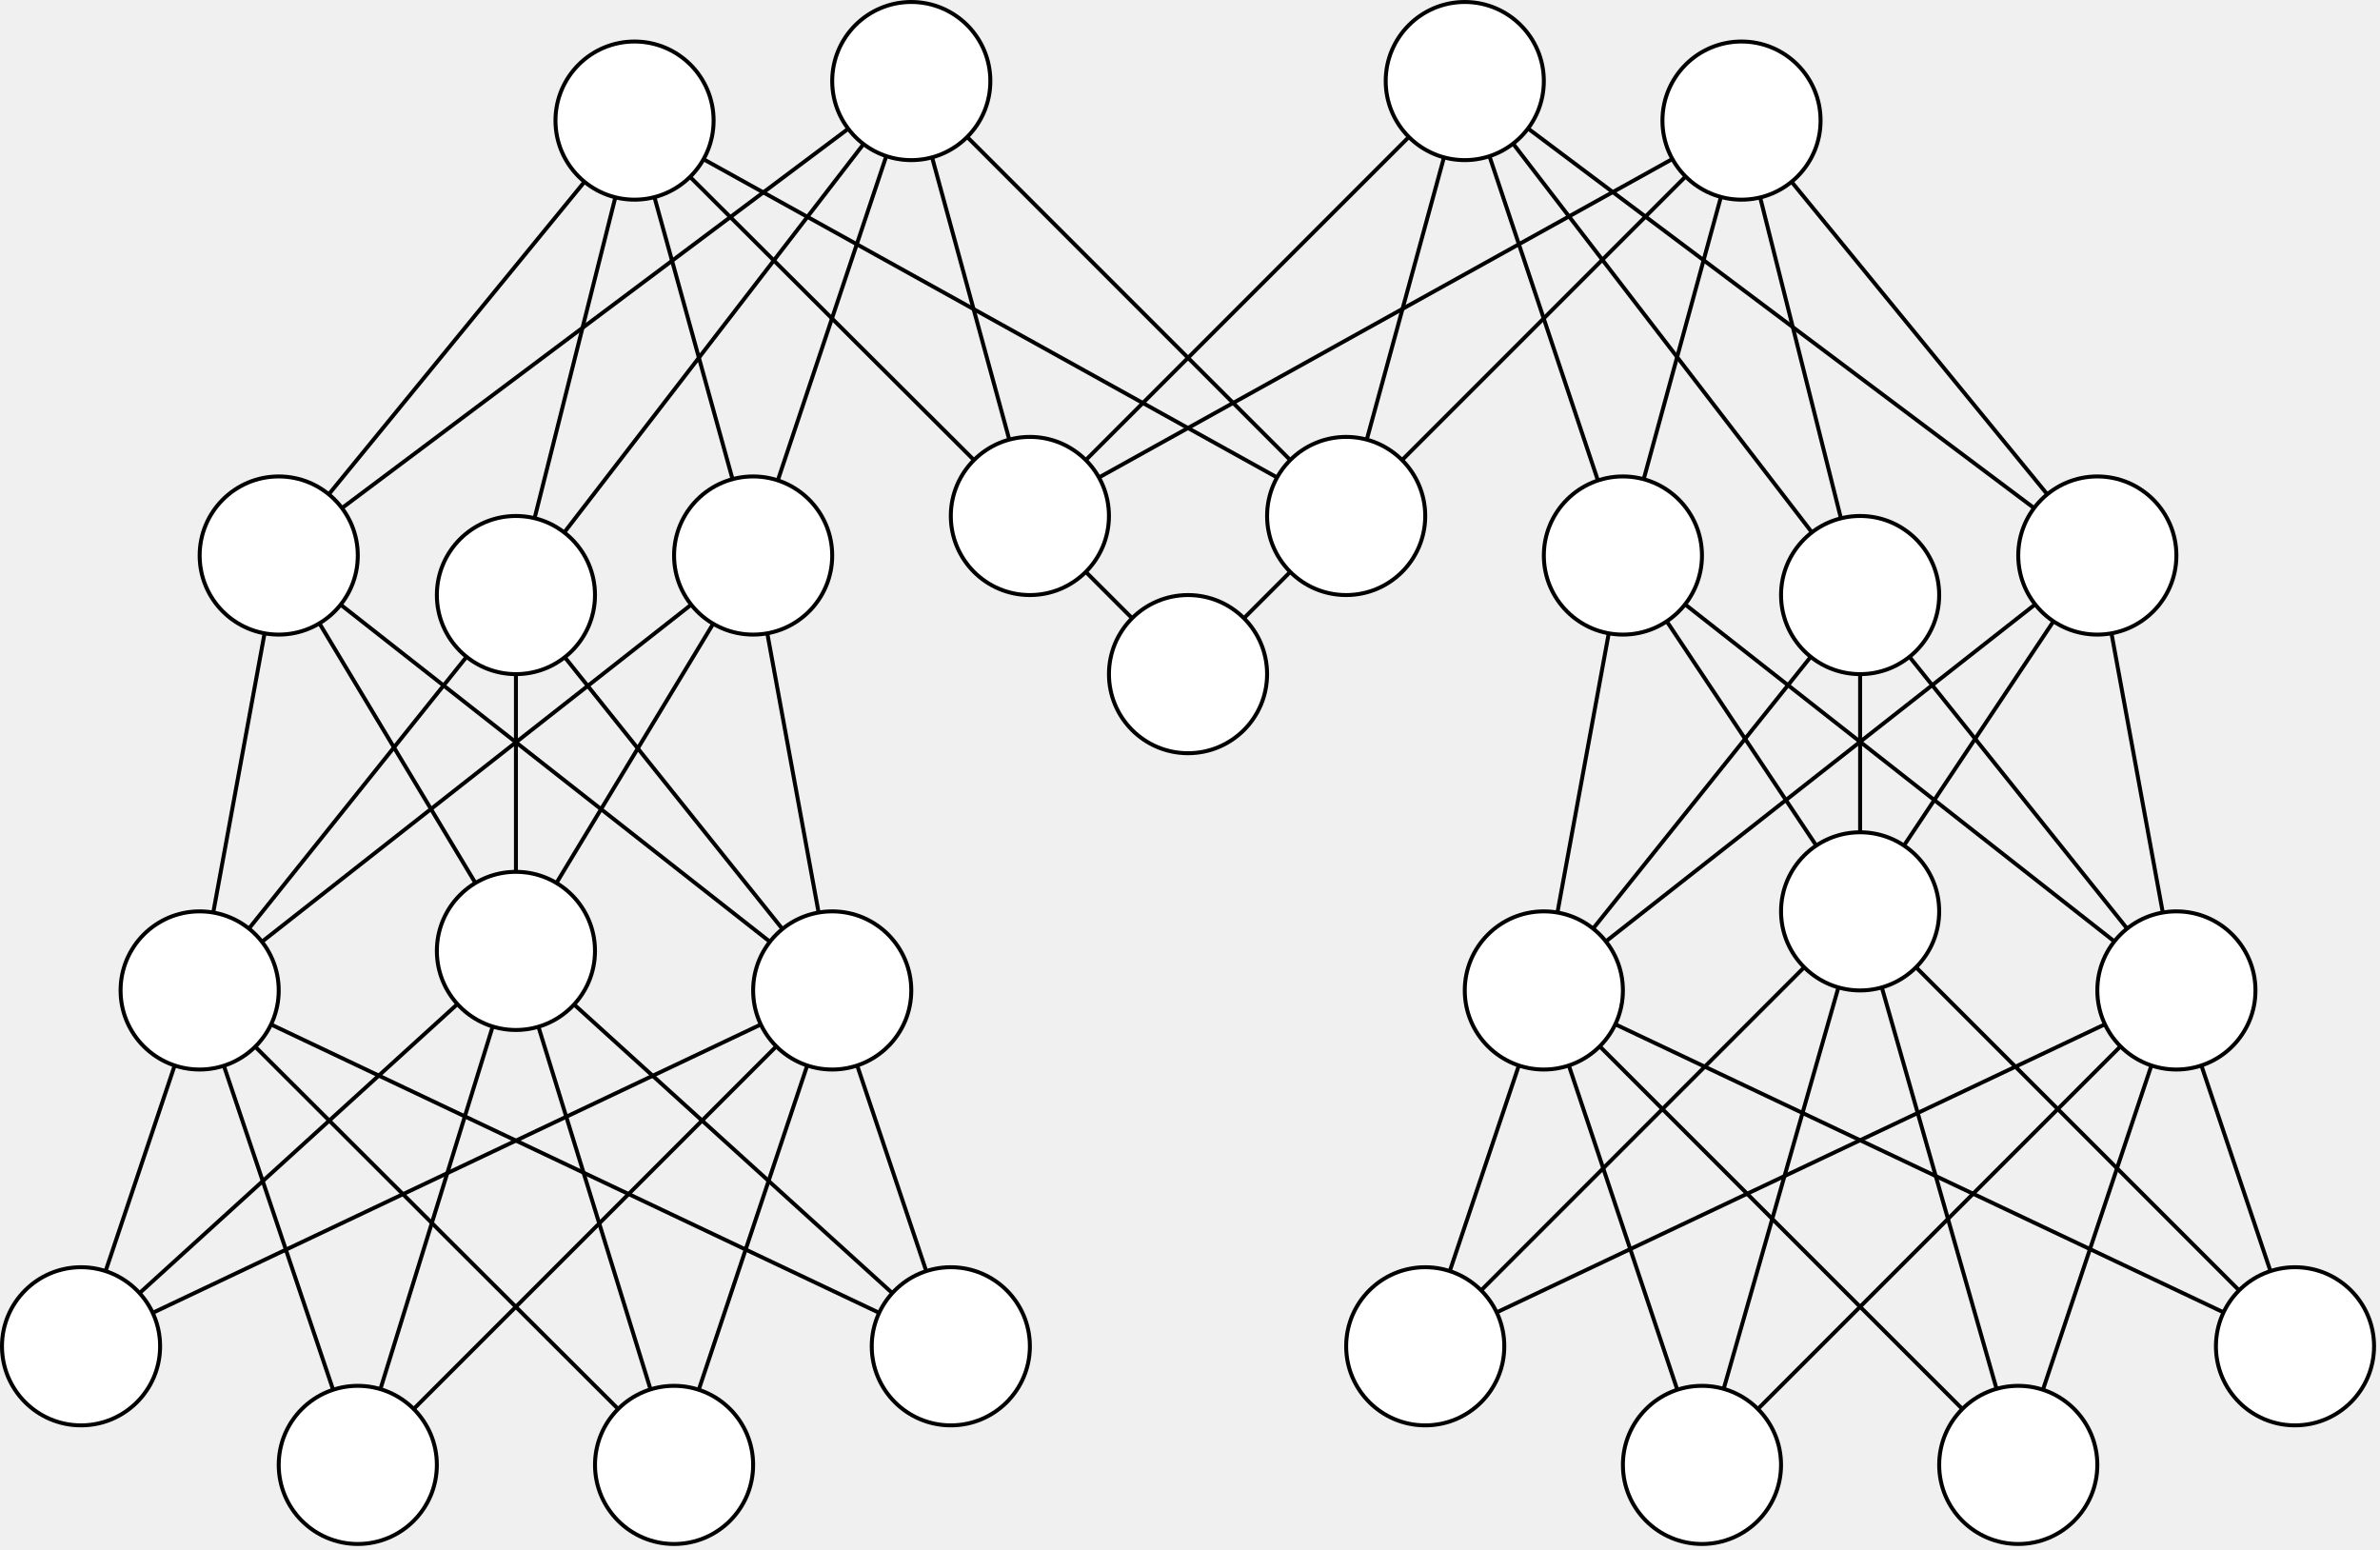
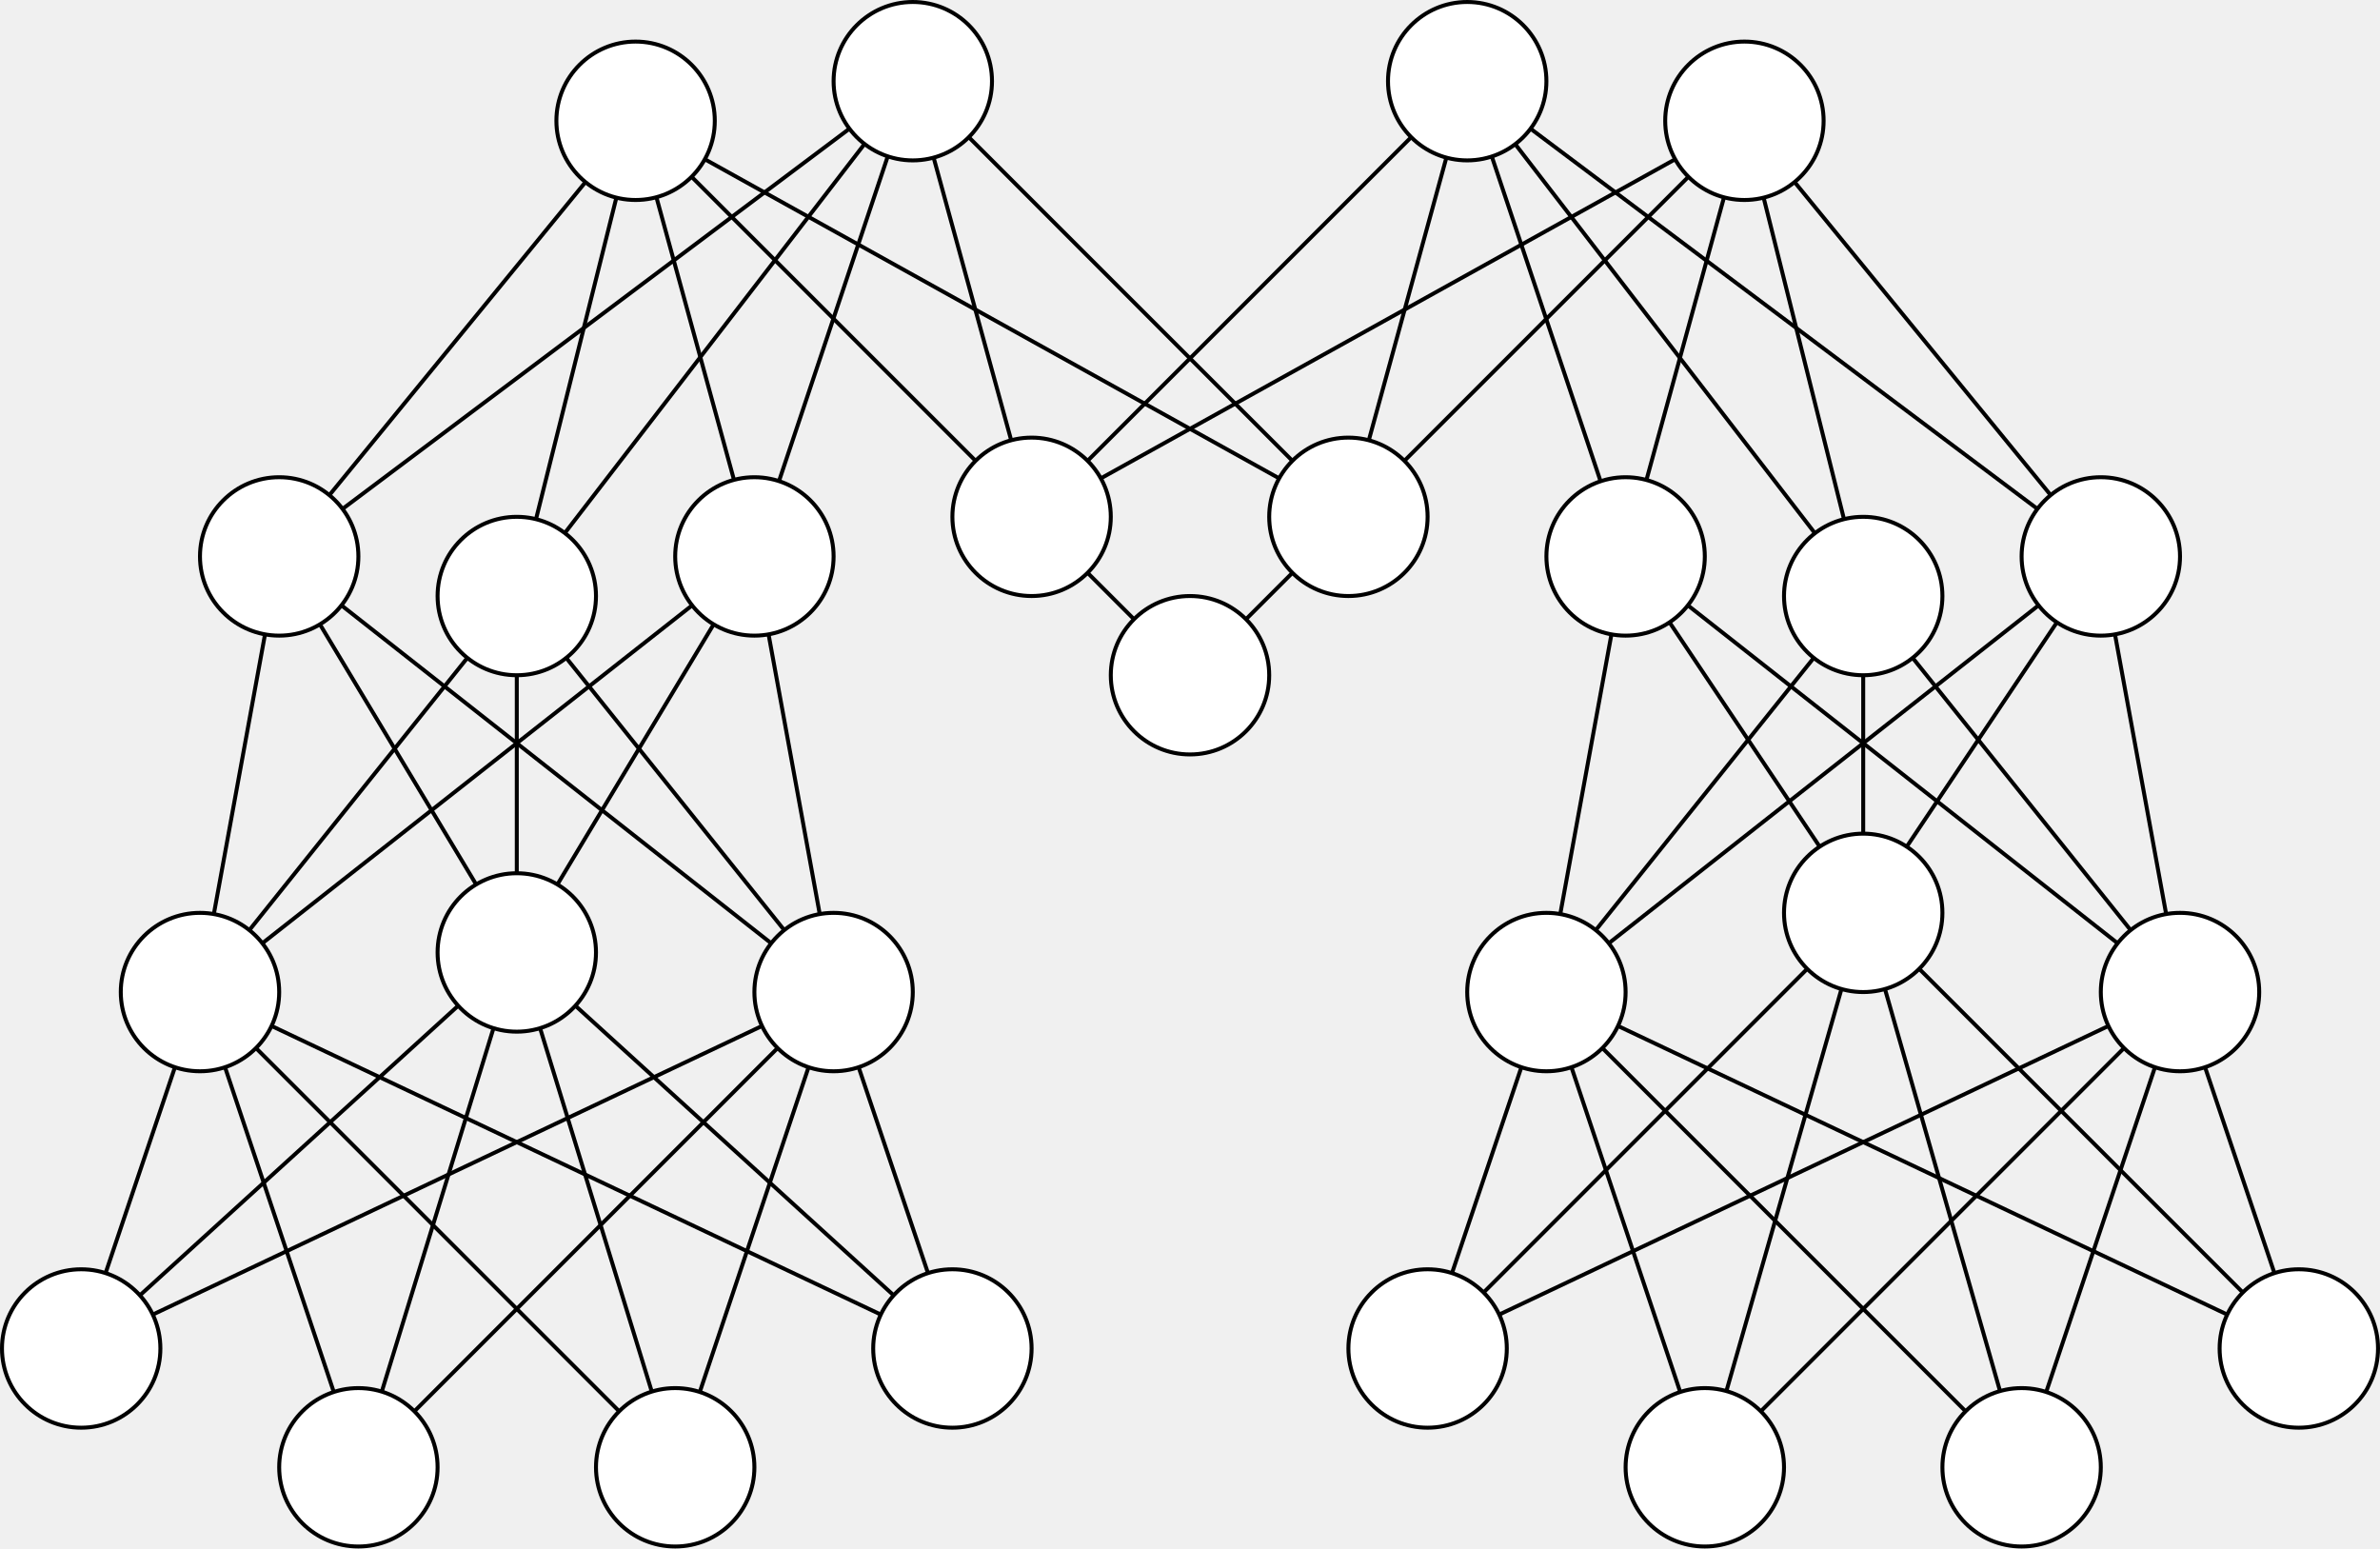
- <svg xmlns="http://www.w3.org/2000/svg" version="1.1" width="602px" height="392px" viewBox="-0.5 -0.5 602 392" content="&lt;mxfile host=&quot;app.diagrams.net&quot; modified=&quot;2021-06-28T07:55:08.698Z&quot; agent=&quot;5.0 (X11; Linux x86_64) AppleWebKit/537.36 (KHTML, like Gecko) Chrome/91.0.447.114 Safari/537.36&quot; etag=&quot;D39j4-Sn_9WDfTujScCT&quot; version=&quot;14.8.1&quot; type=&quot;github&quot;&gt;&lt;diagram id=&quot;-cZtB2Qp7nQ0ASOE4wb9&quot; name=&quot;Page-1&quot;&gt;7Z1dj+o2EIZ/DZeVEidOwmW757RV26O2QlXVy4ikgAQEZbMHtr++ocR8TBYxpInnxeJqFxMCmccznhmP7VHwstr9UKab+Zciy5cj5WW7UfBppJSvdFT/2be8H1riaHxomJWLrLno1DBZ/JM3jV7T+rbI8teLC6uiWFaLzWXjtFiv82l10ZaWZbG9vOzvYnn5rZt0lrcaJtN02W79c5FV86Y18rzTGz/mi9m8+eqxeWOVmoubhtd5mhXbs6bg8yh4KYuiOvy32r3ky73wjFwOn/v+yrvHH1bm64rzgdUvv/7s/zGZetNP2V/+zvvp9+nkm+YuX9PlW/PAzY+t3o0E6rvUwq5ffLedL6p8skmn+3e2Ne+6bV6tlvUrv/63uVVeVvnu6m/0j09ed5m8WOVV+V5fYj4QNMIyvcUIb3uSfdg0zc+kbtrShvbseOeTQOp/GpncIR+FJR/lEfloYfkEYPJJwOQTYskn0GD6pbHkU9v1C/lEgbB8Iiz5HB/UyEe6/8RY8gkUWP9JsOTjE/uspfuPcTNRBEQVTEt3IJ/jAa2zb/eudv1qXazzj4SSZy03m4ikvmPxVk7z285YlZazvLplFNoiPhOh/kCEpq3Ml2m1+Hr5cz+Sa/MNvxWL+kFOBIkJiBOC5vCYzafO/XV6o5jcKCA3OsihdaP/MB8f+3+Q5/h2YOT1k3wf5DleKxj56Em+D/Icf9wS+eARdD6gAXlX8q3IzDZ5TqQBRl5U590hz4mhLJE3GV5onfeJj35MotxLnkZDEb3R0OQ50SGYzov69u7o/BiHPFfnRa19fzo/Jjof88jXKNL3s8s2+wteh+gb5skeqW+IWgXxvtEbec5soCXyIZO8rPdPp5u6kg8DYfLq8cjLegLOkAfK9XDJy8Z9zpAHm3ulzrX43JACSolopmokkqpxM55lp0GJamjbqgGUEomY5H1vJIhe0cKJrugDXxg9UE4kZqJXsk7wtZqQu9GPhdEDJUW49l5W650x+ObrHwm9rNa7gx4o6cEd60W9PGeG+kA9HnlZpXcHPVBtE9fLE1V6Z5y8ACjfxSUv6+S5gx6sWJwWe4XGKIotVuF4wTYzgqTnhZ60gICGjYRpPALZauhrSd27wwRSMRFaNh4h0LjBRR/KpgSdQQ9UFGuGCHS1j3piTwMF6+yB5oDY7IX13hn2QLNAipsVlGVP1z92Z099Y9vsgaaB2Oxlbb477DnzQDbDICIPLR0nmg6DIqBQowkIaE7B9GZw69Fy8nVX60HCjmPSwJL10AqHvZEhOHtNI0WqmFz2mnaisWX2QPkhtt7Leowh9Rq6sg+p12CbPVCCiK33suzd0XuwUtowuTIGijlEYPsYtTqMuMcIlGtgjxxatBDfnZEDKNfAZy9aiOIOe6SaU67XIMveGa/B5Mkfi72ozXeHvWKwt+kQXUveim18CbazrKY7F0pvzBeBudQR3blQvAcBudSaO4VzsAtibtW1uPFu80qK+gOazR3avAK51Jpb2y3LXkc9sY98YfZILjVb72VDaVf03kRzj8U+eLLvgz3QpCvf5ouyd8bmx5xwCo69bCjtDHuwSDGka9ukzyCJgWYm2fnlWNQwtpYqdd7khy5hsVzLFgPVrsfsHZ1lKxLogvSum3xSz0pb3uQzBssQ0bkW8cOHYrAFgZoYC/HTq2Kw42MihSYgsFLhaAymYsYEogiITiDJH9DEiVoF5zki6cqYhBPa2VQxtCPikoGKTm/7c+ydKxRbyDKxb+d93Gnsa3sf92Sg0K5H9t6T/UDsBwrtemTPN65P9vexH2hZ8m323L0H4PSe1id0Z099bNvsB6pr6JE9mt67w36guobb7NlbE6LpPc3Cdd6vnZbI2T6tKRmorqFHvUfz853Re/P1wHqPZvP70/uO5zTYO7FpPFDlQ4+9A80yiPeO3tgrKfbcmVw4jyCmswhd2cexMHuxzB+bPZreu8NeLPPHZo/mEbjDHqiow1h39Or2W8Ebe7ynmzHZZg+0IaHRcPAq14jO+XZlH9F9pmyzB1rRZEZ28CrXqK9jSmLhY0rGQCua+DZftrrdGZsPtKKJz162ut0V9r4ZvCDgswd8UWfPmQHf94DWNPHhy4747sBXQPDZ7p6s5rvi7vke0FaSfPiycR4+/PplWRTV+eVlupl/KbJ8f8W/&lt;/diagram&gt;&lt;/mxfile&gt;" resource="https://app.diagrams.net/#Hmikee-AI%2FDatasets%2Fmaster%2FLogo%20New.svg">
+ <svg xmlns="http://www.w3.org/2000/svg" version="1.1" width="601px" height="391px" viewBox="-0.5 -0.5 601 391" content="&lt;mxfile host=&quot;app.diagrams.net&quot; modified=&quot;2021-06-30T18:10:21.129Z&quot; agent=&quot;5.0 (X11; Linux x86_64) AppleWebKit/537.36 (KHTML, like Gecko) Chrome/91.0.447.114 Safari/537.36&quot; etag=&quot;4dHPpbVGzwahbSpNKBcv&quot; version=&quot;14.8.2&quot; type=&quot;github&quot;&gt;&lt;diagram id=&quot;-cZtB2Qp7nQ0ASOE4wb9&quot; name=&quot;Page-1&quot;&gt;7Z1tj+I2EMc/DS8rJXEcJy/bvfZO96D2hKqqLyOSAhIQlM0ebD/9hRLzMBza2ZR4/lj7ZgUmG8j8POO/xxNnpB6W2/d1vp59qYpyMYqCYjtS70ZRlJqs/btreN43aJXuG6b1vNg3hceG8fzfsmsMutaneVE+nh3YVNWima/PGyfValVOmrO2vK6rzflh/1SL829d59PyomE8yReXrX/Ni2bWtSZBcPzgQzmfzrqvzuwHy9we3DU8zvKi2pw0qV9H6qGuqmb/arl9KBc721m77P/vtyufHn5YXa4azj8sP//+KfxzPAkm74q/w23w8etk/FN3lm/54qm74O7HNs/WAu1ZWmO3b37ZzOZNOV7nk90nmxZ32zZrlov2Xdi+vPxB9uxl3ZTbk6buB74vq2XZ1M/tIfZT1Rmr6y3GGm9ztH3cNc1OrG7b8o729HDmo0HaF51NXmGfCMs+UUDso4Xto8Dsk4LZJ8ayj9Jg/qWx7NPG9TP7JErYPgmWfQ4Xau0j3X8Mln1UBNZ/Uiz7hCQ+a+n+Y2UmioGog2npDhRyFNCq+Hkntdt3q2pVMo3yWD3Vk/Jl7dXk9bRsXo4BZXGm5C9NfGJC/QMT2ra6XOTN/Nu5/v+RXbtv+KOat1d2JEhCgEkJmv11d/91qtfpiQw5kSIn2hvm4kT/YT5c9v8gz9F2suT1G/lByHNUqyz55I38IOQ5enwY8uoufV7RCXlf8hczM9fkOTMNWfJYPu8Pec4cahjyNqF7Xz4fEo1+SKK8ljydDSX0REOT58wOZX0eS9v74/MZvM9jRfvb+XxGfN7wyLco8ueTw9a7Ax6H6Bv2yoD7BlZUEO8bNyPPWQ0chnzMJI+lBBRdbupLPlbC5CN48lg+7w95uVwPlzyWEvCHPNjaKxXX4mtDkVxKRDNdI4VyjRfns+w0KHEN7do15FIiCZO8XbgEQR/Rwom+6FUojF4uJ2KY6CMwEXytJuTV6DNh9HJJEW68B/N6bwK+/Xpg9GBe7w96uaQHd6zHUnneDPUqgicP5vT+oJerbeKqPCyn90bkKbl8F5c8mMjzBz1YsTgt9ooteLGbVTgq2GVGkPS8OJA2kNywkTKDh8JaJ6E3rOne0wRSMRE7Dh6x3LjBRR9jjRv+oJcrirUjwt25fXIj9nSi4Jy93BoQmz2a33vDXm4VKOJmBcHY0/sf+7On2tg1e7llIDZ7sJjvD3vOOpDLaRCxh5aeJ9oOg2KgWKMZSLCQMrvP6HEh8nXf6EGmHYekgaPooSMx9tZk98Ze05kidUwue007UeaYvVx+iO33YIoxpqqhL/uYqgbX7OUSRGy/B2Pvj9+DldLG6ZUxUEwQge1jdNFhxBWjXK6BPXJorEJ8f0YOuVwDnz1WIYo/7AVrTrmqAYy9N6rB5smh2WPFfH/YRwz2LgXRteSt2MaXYDvLarpzofTGfAmYpE7ozoXiPUhOUmvuEo4NAyDh9eq88dXhlRT1K5rNHTq8yklqza3tBmOvkxuxT0Jh9oKSmu33WLLKG7+3szlo9uqN/SDs5RZd+TEfi703Md9wplPS7LFivj/swWaKMb23TfoZJEZwix9uftlgBcaLW5V6b/JDb2FxXMtm5GrXDXtHZ6xVabovk+67ySdVVtrxJp8GLENE11rEHz5kwG4I1CRYiD+9yoA9PiaJ0AwEViqcZGAuZkMgioHoApL8A5o4s1bBdY5EujIm5UztXLoY2iPiUsG9LNibWXQ/CUTi0blv733c6dzX9T7uqeBuFmz2WPLeH/aCUzs2+/CN/SDs5W5LNtztCMD8ntYn9GdPNbZr9nJ1DXz2WH7vD3vB3WnZuxVi+T3NwvXer52WyLl+WlMqV9fA93ssne+N39uvh/Z7rJh/O7/v+ZwGd09syuQqH/i9AysyiPeOm7GP5NhzF3fBFIGhqwh92RsjzF4w88dmj+X3/rAXzPyx2WMpAn/Yy2X+bCi/u+r2lyZv7PGebsbkmr1c5s+6871VuSZ0zbcv+4TuM+WavVzmzw7j91blmtzqMSVG+DElmVzmjx/zsfzen5gvl/njs8fye2/Yh3bwgh7wscSeNwN+GMhl9vjwsTzfI/iRHHy23APzfF/kXhgIPmqEDR9L790B/PZtXVXN6eF1vp59qYpyd8R3&lt;/diagram&gt;&lt;/mxfile&gt;" resource="https://app.diagrams.net/#Hmikee-AI%2FDatasets%2Fmaster%2FLogo%20New.svg">
  <defs />
  <g>
    <ellipse cx="20" cy="340" rx="20" ry="20" fill="#ffffff" stroke="#000000" pointer-events="all" />
    <ellipse cx="90" cy="370" rx="20" ry="20" fill="#ffffff" stroke="#000000" pointer-events="all" />
    <ellipse cx="170" cy="370" rx="20" ry="20" fill="#ffffff" stroke="#000000" pointer-events="all" />
    <ellipse cx="240" cy="340" rx="20" ry="20" fill="#ffffff" stroke="#000000" pointer-events="all" />
    <ellipse cx="50" cy="250" rx="20" ry="20" fill="#ffffff" stroke="#000000" pointer-events="all" />
    <ellipse cx="130" cy="240" rx="20" ry="20" fill="#ffffff" stroke="#000000" pointer-events="all" />
    <ellipse cx="210" cy="250" rx="20" ry="20" fill="#ffffff" stroke="#000000" pointer-events="all" />
    <ellipse cx="70" cy="140" rx="20" ry="20" fill="#ffffff" stroke="#000000" pointer-events="all" />
    <ellipse cx="130" cy="150" rx="20" ry="20" fill="#ffffff" stroke="#000000" pointer-events="all" />
    <path d="M 104.14 355.86 L 195.86 264.14" fill="none" stroke="#000000" stroke-miterlimit="10" pointer-events="stroke" />
-     <path d="M 83.76 351 L 56.12 269.04" fill="none" stroke="#000000" stroke-miterlimit="10" pointer-events="stroke" />
-     <path d="M 95.72 350.84 L 124.12 259.12" fill="none" stroke="#000000" stroke-miterlimit="10" pointer-events="stroke" />
-     <path d="M 155.86 355.86 L 64.06 264.23" fill="none" stroke="#000000" stroke-miterlimit="10" pointer-events="stroke" />
-     <path d="M 164.05 350.91 L 135.69 259.17" fill="none" stroke="#000000" stroke-miterlimit="10" pointer-events="stroke" />
-     <path d="M 26.21 320.99 L 43.68 268.97" fill="none" stroke="#000000" stroke-miterlimit="10" pointer-events="stroke" />
-     <path d="M 176.24 351 L 203.68 268.97" fill="none" stroke="#000000" stroke-miterlimit="10" pointer-events="stroke" />
-     <path d="M 34.8 326.55 L 115.2 253.45" fill="none" stroke="#000000" stroke-miterlimit="10" pointer-events="stroke" />
-     <path d="M 38.12 331.54 L 191.95 258.61" fill="none" stroke="#000000" stroke-miterlimit="10" pointer-events="stroke" />
-     <path d="M 221.88 331.54 L 68.05 258.61" fill="none" stroke="#000000" stroke-miterlimit="10" pointer-events="stroke" />
-     <path d="M 233.79 320.99 L 216.32 268.97" fill="none" stroke="#000000" stroke-miterlimit="10" pointer-events="stroke" />
-     <path d="M 225.2 326.55 L 144.71 253.55" fill="none" stroke="#000000" stroke-miterlimit="10" pointer-events="stroke" />
+     <path d="M 83.79 350.99 L 56.32 268.97" fill="none" stroke="#000000" stroke-miterlimit="10" pointer-events="stroke" />
+     <path d="M 95.91 350.89 L 124.12 259.12" fill="none" stroke="#000000" stroke-miterlimit="10" pointer-events="stroke" />
+     <path d="M 155.86 355.86 L 64.14 264.14" fill="none" stroke="#000000" stroke-miterlimit="10" pointer-events="stroke" />
+     <path d="M 164.09 350.89 L 135.88 259.12" fill="none" stroke="#000000" stroke-miterlimit="10" pointer-events="stroke" />
+     <path d="M 26.16 320.97 L 43.68 268.97" fill="none" stroke="#000000" stroke-miterlimit="10" pointer-events="stroke" />
+     <path d="M 176.21 350.99 L 203.68 268.97" fill="none" stroke="#000000" stroke-miterlimit="10" pointer-events="stroke" />
+     <path d="M 34.83 326.58 L 115.2 253.45" fill="none" stroke="#000000" stroke-miterlimit="10" pointer-events="stroke" />
+     <path d="M 38.07 331.44 L 191.93 258.56" fill="none" stroke="#000000" stroke-miterlimit="10" pointer-events="stroke" />
+     <path d="M 221.93 331.44 L 68.07 258.56" fill="none" stroke="#000000" stroke-miterlimit="10" pointer-events="stroke" />
+     <path d="M 233.84 320.97 L 216.32 268.97" fill="none" stroke="#000000" stroke-miterlimit="10" pointer-events="stroke" />
+     <path d="M 225.17 326.58 L 144.8 253.45" fill="none" stroke="#000000" stroke-miterlimit="10" pointer-events="stroke" />
    <ellipse cx="190" cy="140" rx="20" ry="20" fill="#ffffff" stroke="#000000" pointer-events="all" />
-     <path d="M 53.44 230.3 L 66.42 159.68" fill="none" stroke="#000000" stroke-miterlimit="10" pointer-events="stroke" />
+     <path d="M 53.5 230.31 L 66.42 159.68" fill="none" stroke="#000000" stroke-miterlimit="10" pointer-events="stroke" />
    <path d="M 130 220 L 130 170" fill="none" stroke="#000000" stroke-miterlimit="10" pointer-events="stroke" />
-     <path d="M 206.56 230.3 L 193.58 159.68" fill="none" stroke="#000000" stroke-miterlimit="10" pointer-events="stroke" />
-     <path d="M 62.46 234.36 L 117.51 165.62" fill="none" stroke="#000000" stroke-miterlimit="10" pointer-events="stroke" />
-     <path d="M 65.76 237.68 L 174.34 152.43" fill="none" stroke="#000000" stroke-miterlimit="10" pointer-events="stroke" />
-     <path d="M 119.75 222.82 L 80.29 157.15" fill="none" stroke="#000000" stroke-miterlimit="10" pointer-events="stroke" />
-     <path d="M 140.25 222.82 L 179.89 157.26" fill="none" stroke="#000000" stroke-miterlimit="10" pointer-events="stroke" />
-     <path d="M 194.24 237.68 L 85.66 152.43" fill="none" stroke="#000000" stroke-miterlimit="10" pointer-events="stroke" />
-     <path d="M 197.41 234.46 L 142.36 165.73" fill="none" stroke="#000000" stroke-miterlimit="10" pointer-events="stroke" />
+     <path d="M 206.5 230.31 L 193.58 159.68" fill="none" stroke="#000000" stroke-miterlimit="10" pointer-events="stroke" />
+     <path d="M 62.47 234.36 L 117.51 165.62" fill="none" stroke="#000000" stroke-miterlimit="10" pointer-events="stroke" />
+     <path d="M 65.75 237.68 L 174.27 152.36" fill="none" stroke="#000000" stroke-miterlimit="10" pointer-events="stroke" />
+     <path d="M 119.74 222.83 L 80.29 157.15" fill="none" stroke="#000000" stroke-miterlimit="10" pointer-events="stroke" />
+     <path d="M 140.26 222.83 L 179.71 157.15" fill="none" stroke="#000000" stroke-miterlimit="10" pointer-events="stroke" />
+     <path d="M 194.25 237.68 L 85.73 152.36" fill="none" stroke="#000000" stroke-miterlimit="10" pointer-events="stroke" />
+     <path d="M 197.53 234.36 L 142.49 165.62" fill="none" stroke="#000000" stroke-miterlimit="10" pointer-events="stroke" />
    <ellipse cx="160" cy="30" rx="20" ry="20" fill="#ffffff" stroke="#000000" pointer-events="all" />
    <ellipse cx="230" cy="20" rx="20" ry="20" fill="#ffffff" stroke="#000000" pointer-events="all" />
-     <path d="M 82.66 124.52 L 147.34 45.48" fill="none" stroke="#000000" stroke-miterlimit="10" pointer-events="stroke" />
-     <path d="M 86 128 L 214.05 32.07" fill="none" stroke="#000000" stroke-miterlimit="10" pointer-events="stroke" />
-     <path d="M 134.72 130.56 L 155.15 49.4" fill="none" stroke="#000000" stroke-miterlimit="10" pointer-events="stroke" />
-     <path d="M 142.22 134.17 L 217.92 35.94" fill="none" stroke="#000000" stroke-miterlimit="10" pointer-events="stroke" />
-     <path d="M 196.24 121 L 223.68 38.97" fill="none" stroke="#000000" stroke-miterlimit="10" pointer-events="stroke" />
-     <path d="M 184.79 120.69 L 165.03 49.36" fill="none" stroke="#000000" stroke-miterlimit="10" pointer-events="stroke" />
+     <path d="M 82.67 124.53 L 147.34 45.48" fill="none" stroke="#000000" stroke-miterlimit="10" pointer-events="stroke" />
+     <path d="M 86 128 L 214 32" fill="none" stroke="#000000" stroke-miterlimit="10" pointer-events="stroke" />
+     <path d="M 134.85 130.6 L 155.15 49.4" fill="none" stroke="#000000" stroke-miterlimit="10" pointer-events="stroke" />
+     <path d="M 142.13 134.1 L 217.81 35.85" fill="none" stroke="#000000" stroke-miterlimit="10" pointer-events="stroke" />
+     <path d="M 196.21 120.99 L 223.68 38.97" fill="none" stroke="#000000" stroke-miterlimit="10" pointer-events="stroke" />
+     <path d="M 184.85 120.68 L 165.26 49.3" fill="none" stroke="#000000" stroke-miterlimit="10" pointer-events="stroke" />
    <ellipse cx="260" cy="130" rx="20" ry="20" fill="#ffffff" stroke="#000000" pointer-events="all" />
    <ellipse cx="340" cy="130" rx="20" ry="20" fill="#ffffff" stroke="#000000" pointer-events="all" />
-     <path d="M 245.86 115.86 L 174.04 44.24" fill="none" stroke="#000000" stroke-miterlimit="10" pointer-events="stroke" />
-     <path d="M 322.53 120.26 L 177.45 39.77" fill="none" stroke="#000000" stroke-miterlimit="10" pointer-events="stroke" />
-     <path d="M 254.79 110.69 L 235.26 39.3" fill="none" stroke="#000000" stroke-miterlimit="10" pointer-events="stroke" />
+     <path d="M 245.86 115.86 L 174.14 44.14" fill="none" stroke="#000000" stroke-miterlimit="10" pointer-events="stroke" />
+     <path d="M 322.52 120.29 L 177.48 39.71" fill="none" stroke="#000000" stroke-miterlimit="10" pointer-events="stroke" />
+     <path d="M 254.85 110.68 L 235.26 39.3" fill="none" stroke="#000000" stroke-miterlimit="10" pointer-events="stroke" />
    <path d="M 325.86 115.86 L 244.14 34.14" fill="none" stroke="#000000" stroke-miterlimit="10" pointer-events="stroke" />
    <ellipse cx="370" cy="20" rx="20" ry="20" fill="#ffffff" stroke="#000000" pointer-events="all" />
    <ellipse cx="440" cy="30" rx="20" ry="20" fill="#ffffff" stroke="#000000" pointer-events="all" />
-     <path d="M 277.47 120.26 L 422.52 39.71" fill="none" stroke="#000000" stroke-miterlimit="10" pointer-events="stroke" />
+     <path d="M 277.48 120.29 L 422.52 39.71" fill="none" stroke="#000000" stroke-miterlimit="10" pointer-events="stroke" />
    <path d="M 274.14 115.86 L 355.86 34.14" fill="none" stroke="#000000" stroke-miterlimit="10" pointer-events="stroke" />
-     <path d="M 345.21 110.69 L 364.74 39.3" fill="none" stroke="#000000" stroke-miterlimit="10" pointer-events="stroke" />
+     <path d="M 345.15 110.68 L 364.74 39.3" fill="none" stroke="#000000" stroke-miterlimit="10" pointer-events="stroke" />
    <path d="M 354.14 115.86 L 425.86 44.14" fill="none" stroke="#000000" stroke-miterlimit="10" pointer-events="stroke" />
    <ellipse cx="410" cy="140" rx="20" ry="20" fill="#ffffff" stroke="#000000" pointer-events="all" />
    <ellipse cx="470" cy="150" rx="20" ry="20" fill="#ffffff" stroke="#000000" pointer-events="all" />
    <ellipse cx="530" cy="140" rx="20" ry="20" fill="#ffffff" stroke="#000000" pointer-events="all" />
-     <path d="M 376.24 39 L 403.68 121.03" fill="none" stroke="#000000" stroke-miterlimit="10" pointer-events="stroke" />
-     <path d="M 434.79 49.31 L 415.26 120.7" fill="none" stroke="#000000" stroke-miterlimit="10" pointer-events="stroke" />
+     <path d="M 376.21 39.01 L 403.68 121.03" fill="none" stroke="#000000" stroke-miterlimit="10" pointer-events="stroke" />
+     <path d="M 434.85 49.32 L 415.26 120.7" fill="none" stroke="#000000" stroke-miterlimit="10" pointer-events="stroke" />
    <path d="M 386 32 L 514 128" fill="none" stroke="#000000" stroke-miterlimit="10" pointer-events="stroke" />
-     <path d="M 382.22 35.83 L 457.81 134.15" fill="none" stroke="#000000" stroke-miterlimit="10" pointer-events="stroke" />
-     <path d="M 444.72 49.44 L 465.15 130.6" fill="none" stroke="#000000" stroke-miterlimit="10" pointer-events="stroke" />
-     <path d="M 452.66 45.48 L 517.34 124.52" fill="none" stroke="#000000" stroke-miterlimit="10" pointer-events="stroke" />
+     <path d="M 382.13 35.9 L 457.81 134.15" fill="none" stroke="#000000" stroke-miterlimit="10" pointer-events="stroke" />
+     <path d="M 444.85 49.4 L 465.15 130.6" fill="none" stroke="#000000" stroke-miterlimit="10" pointer-events="stroke" />
+     <path d="M 452.67 45.47 L 517.34 124.52" fill="none" stroke="#000000" stroke-miterlimit="10" pointer-events="stroke" />
    <ellipse cx="300" cy="170" rx="20" ry="20" fill="#ffffff" stroke="#000000" pointer-events="all" />
    <path d="M 274.14 144.14 L 285.86 155.86" fill="none" stroke="#000000" stroke-miterlimit="10" pointer-events="stroke" />
    <path d="M 314.14 155.86 L 325.86 144.14" fill="none" stroke="#000000" stroke-miterlimit="10" pointer-events="stroke" />
    <ellipse cx="360" cy="340" rx="20" ry="20" fill="#ffffff" stroke="#000000" pointer-events="all" />
    <ellipse cx="430" cy="370" rx="20" ry="20" fill="#ffffff" stroke="#000000" pointer-events="all" />
    <ellipse cx="510" cy="370" rx="20" ry="20" fill="#ffffff" stroke="#000000" pointer-events="all" />
    <ellipse cx="580" cy="340" rx="20" ry="20" fill="#ffffff" stroke="#000000" pointer-events="all" />
    <ellipse cx="390" cy="250" rx="20" ry="20" fill="#ffffff" stroke="#000000" pointer-events="all" />
    <ellipse cx="470" cy="230" rx="20" ry="20" fill="#ffffff" stroke="#000000" pointer-events="all" />
    <ellipse cx="550" cy="250" rx="20" ry="20" fill="#ffffff" stroke="#000000" pointer-events="all" />
    <path d="M 444.14 355.86 L 535.86 264.14" fill="none" stroke="#000000" stroke-miterlimit="10" pointer-events="stroke" />
-     <path d="M 423.76 351 L 396.32 268.97" fill="none" stroke="#000000" stroke-miterlimit="10" pointer-events="stroke" />
-     <path d="M 435.49 350.77 L 464.51 249.23" fill="none" stroke="#000000" stroke-miterlimit="10" pointer-events="stroke" />
+     <path d="M 423.79 350.99 L 396.32 268.97" fill="none" stroke="#000000" stroke-miterlimit="10" pointer-events="stroke" />
+     <path d="M 435.45 350.76 L 464.51 249.23" fill="none" stroke="#000000" stroke-miterlimit="10" pointer-events="stroke" />
    <path d="M 495.86 355.86 L 404.14 264.14" fill="none" stroke="#000000" stroke-miterlimit="10" pointer-events="stroke" />
-     <path d="M 504.51 350.77 L 475.49 249.23" fill="none" stroke="#000000" stroke-miterlimit="10" pointer-events="stroke" />
-     <path d="M 366.21 320.99 L 383.68 268.97" fill="none" stroke="#000000" stroke-miterlimit="10" pointer-events="stroke" />
-     <path d="M 516.24 351 L 543.68 268.97" fill="none" stroke="#000000" stroke-miterlimit="10" pointer-events="stroke" />
+     <path d="M 504.55 350.76 L 475.49 249.23" fill="none" stroke="#000000" stroke-miterlimit="10" pointer-events="stroke" />
+     <path d="M 366.16 320.97 L 383.68 268.97" fill="none" stroke="#000000" stroke-miterlimit="10" pointer-events="stroke" />
+     <path d="M 516.21 350.99 L 543.68 268.97" fill="none" stroke="#000000" stroke-miterlimit="10" pointer-events="stroke" />
    <path d="M 374.14 325.86 L 455.86 244.14" fill="none" stroke="#000000" stroke-miterlimit="10" pointer-events="stroke" />
-     <path d="M 378.07 331.42 L 531.93 258.56" fill="none" stroke="#000000" stroke-miterlimit="10" pointer-events="stroke" />
-     <path d="M 561.93 331.42 L 408.07 258.56" fill="none" stroke="#000000" stroke-miterlimit="10" pointer-events="stroke" />
-     <path d="M 573.79 320.99 L 556.32 268.97" fill="none" stroke="#000000" stroke-miterlimit="10" pointer-events="stroke" />
+     <path d="M 378.07 331.44 L 531.93 258.56" fill="none" stroke="#000000" stroke-miterlimit="10" pointer-events="stroke" />
+     <path d="M 561.93 331.44 L 408.07 258.56" fill="none" stroke="#000000" stroke-miterlimit="10" pointer-events="stroke" />
+     <path d="M 573.84 320.97 L 556.32 268.97" fill="none" stroke="#000000" stroke-miterlimit="10" pointer-events="stroke" />
    <path d="M 565.86 325.86 L 484.14 244.14" fill="none" stroke="#000000" stroke-miterlimit="10" pointer-events="stroke" />
-     <path d="M 393.44 230.3 L 406.42 159.68" fill="none" stroke="#000000" stroke-miterlimit="10" pointer-events="stroke" />
+     <path d="M 393.5 230.31 L 406.42 159.68" fill="none" stroke="#000000" stroke-miterlimit="10" pointer-events="stroke" />
    <path d="M 470 210 L 470 170" fill="none" stroke="#000000" stroke-miterlimit="10" pointer-events="stroke" />
-     <path d="M 546.56 230.3 L 533.58 159.68" fill="none" stroke="#000000" stroke-miterlimit="10" pointer-events="stroke" />
-     <path d="M 402.46 234.36 L 457.51 165.62" fill="none" stroke="#000000" stroke-miterlimit="10" pointer-events="stroke" />
-     <path d="M 405.69 237.6 L 514.27 152.36" fill="none" stroke="#000000" stroke-miterlimit="10" pointer-events="stroke" />
-     <path d="M 458.91 213.36 L 421.09 156.64" fill="none" stroke="#000000" stroke-miterlimit="10" pointer-events="stroke" />
-     <path d="M 481.09 213.36 L 518.91 156.64" fill="none" stroke="#000000" stroke-miterlimit="10" pointer-events="stroke" />
-     <path d="M 534.31 237.6 L 425.73 152.36" fill="none" stroke="#000000" stroke-miterlimit="10" pointer-events="stroke" />
-     <path d="M 537.54 234.36 L 482.49 165.62" fill="none" stroke="#000000" stroke-miterlimit="10" pointer-events="stroke" />
+     <path d="M 546.5 230.31 L 533.58 159.68" fill="none" stroke="#000000" stroke-miterlimit="10" pointer-events="stroke" />
+     <path d="M 402.47 234.36 L 457.51 165.62" fill="none" stroke="#000000" stroke-miterlimit="10" pointer-events="stroke" />
+     <path d="M 405.75 237.68 L 514.27 152.36" fill="none" stroke="#000000" stroke-miterlimit="10" pointer-events="stroke" />
+     <path d="M 459.01 213.29 L 421.09 156.64" fill="none" stroke="#000000" stroke-miterlimit="10" pointer-events="stroke" />
+     <path d="M 480.99 213.29 L 518.91 156.64" fill="none" stroke="#000000" stroke-miterlimit="10" pointer-events="stroke" />
+     <path d="M 534.25 237.68 L 425.73 152.36" fill="none" stroke="#000000" stroke-miterlimit="10" pointer-events="stroke" />
+     <path d="M 537.53 234.36 L 482.49 165.62" fill="none" stroke="#000000" stroke-miterlimit="10" pointer-events="stroke" />
  </g>
</svg>
